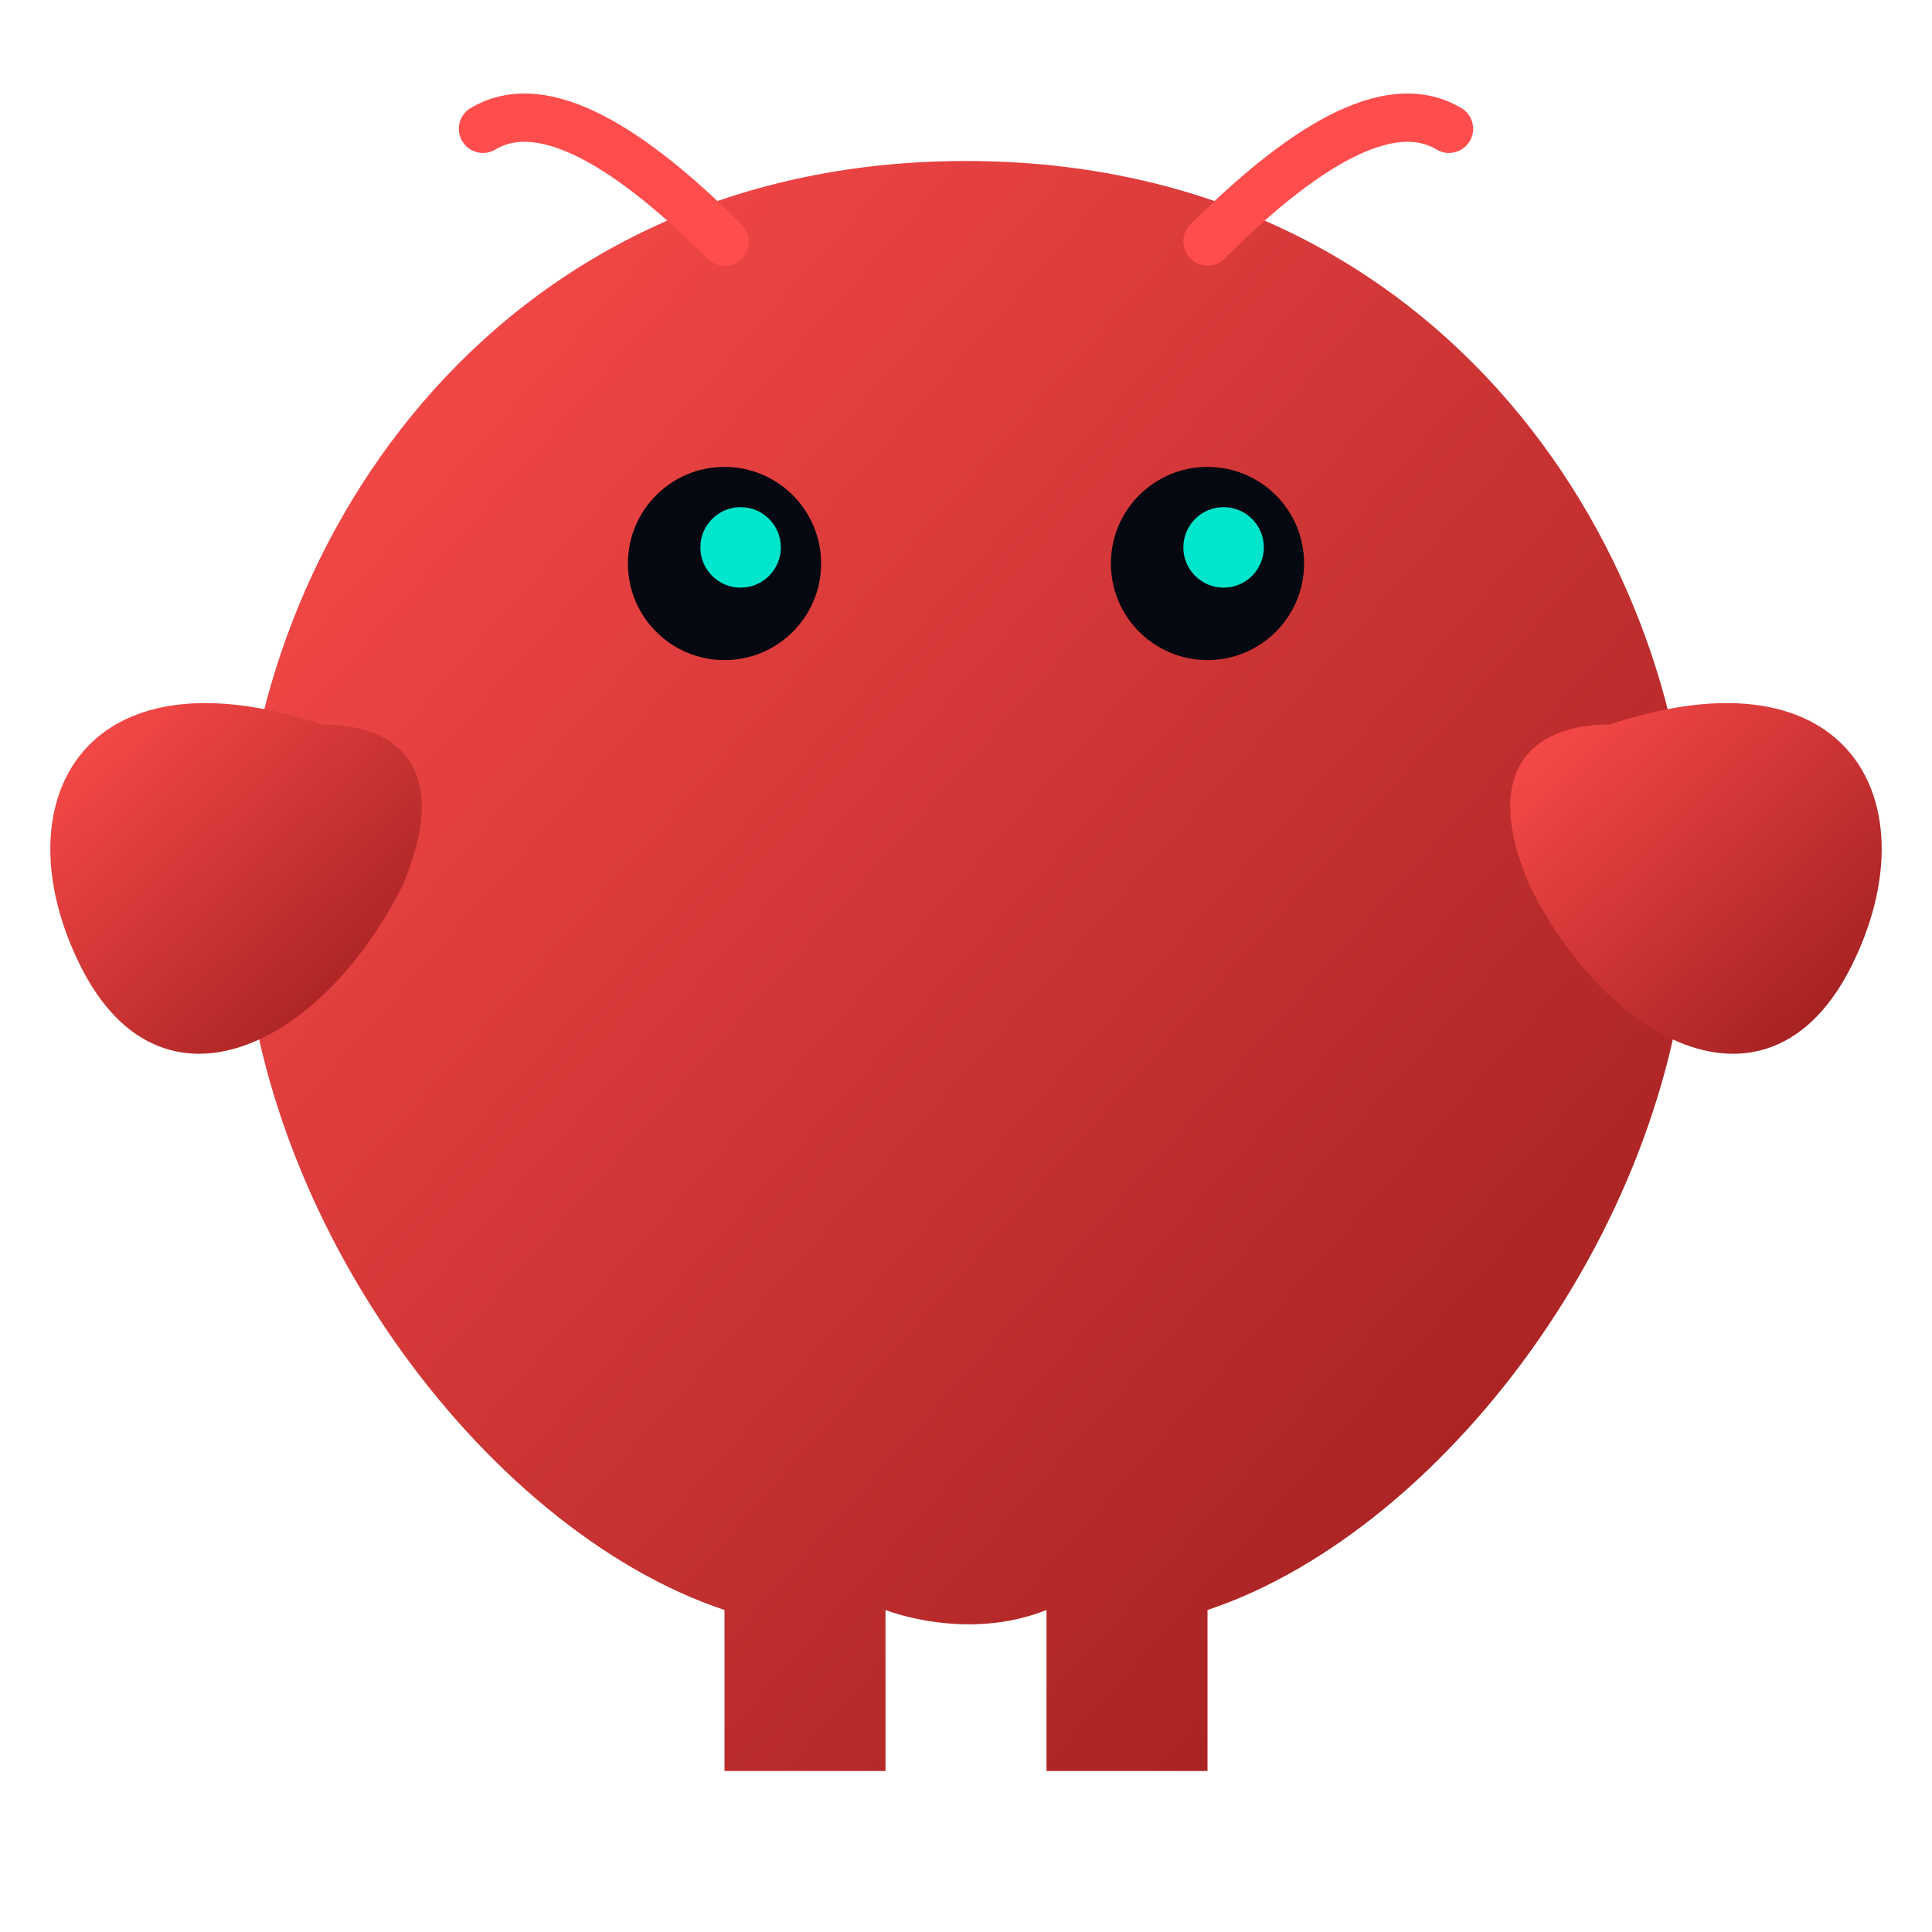
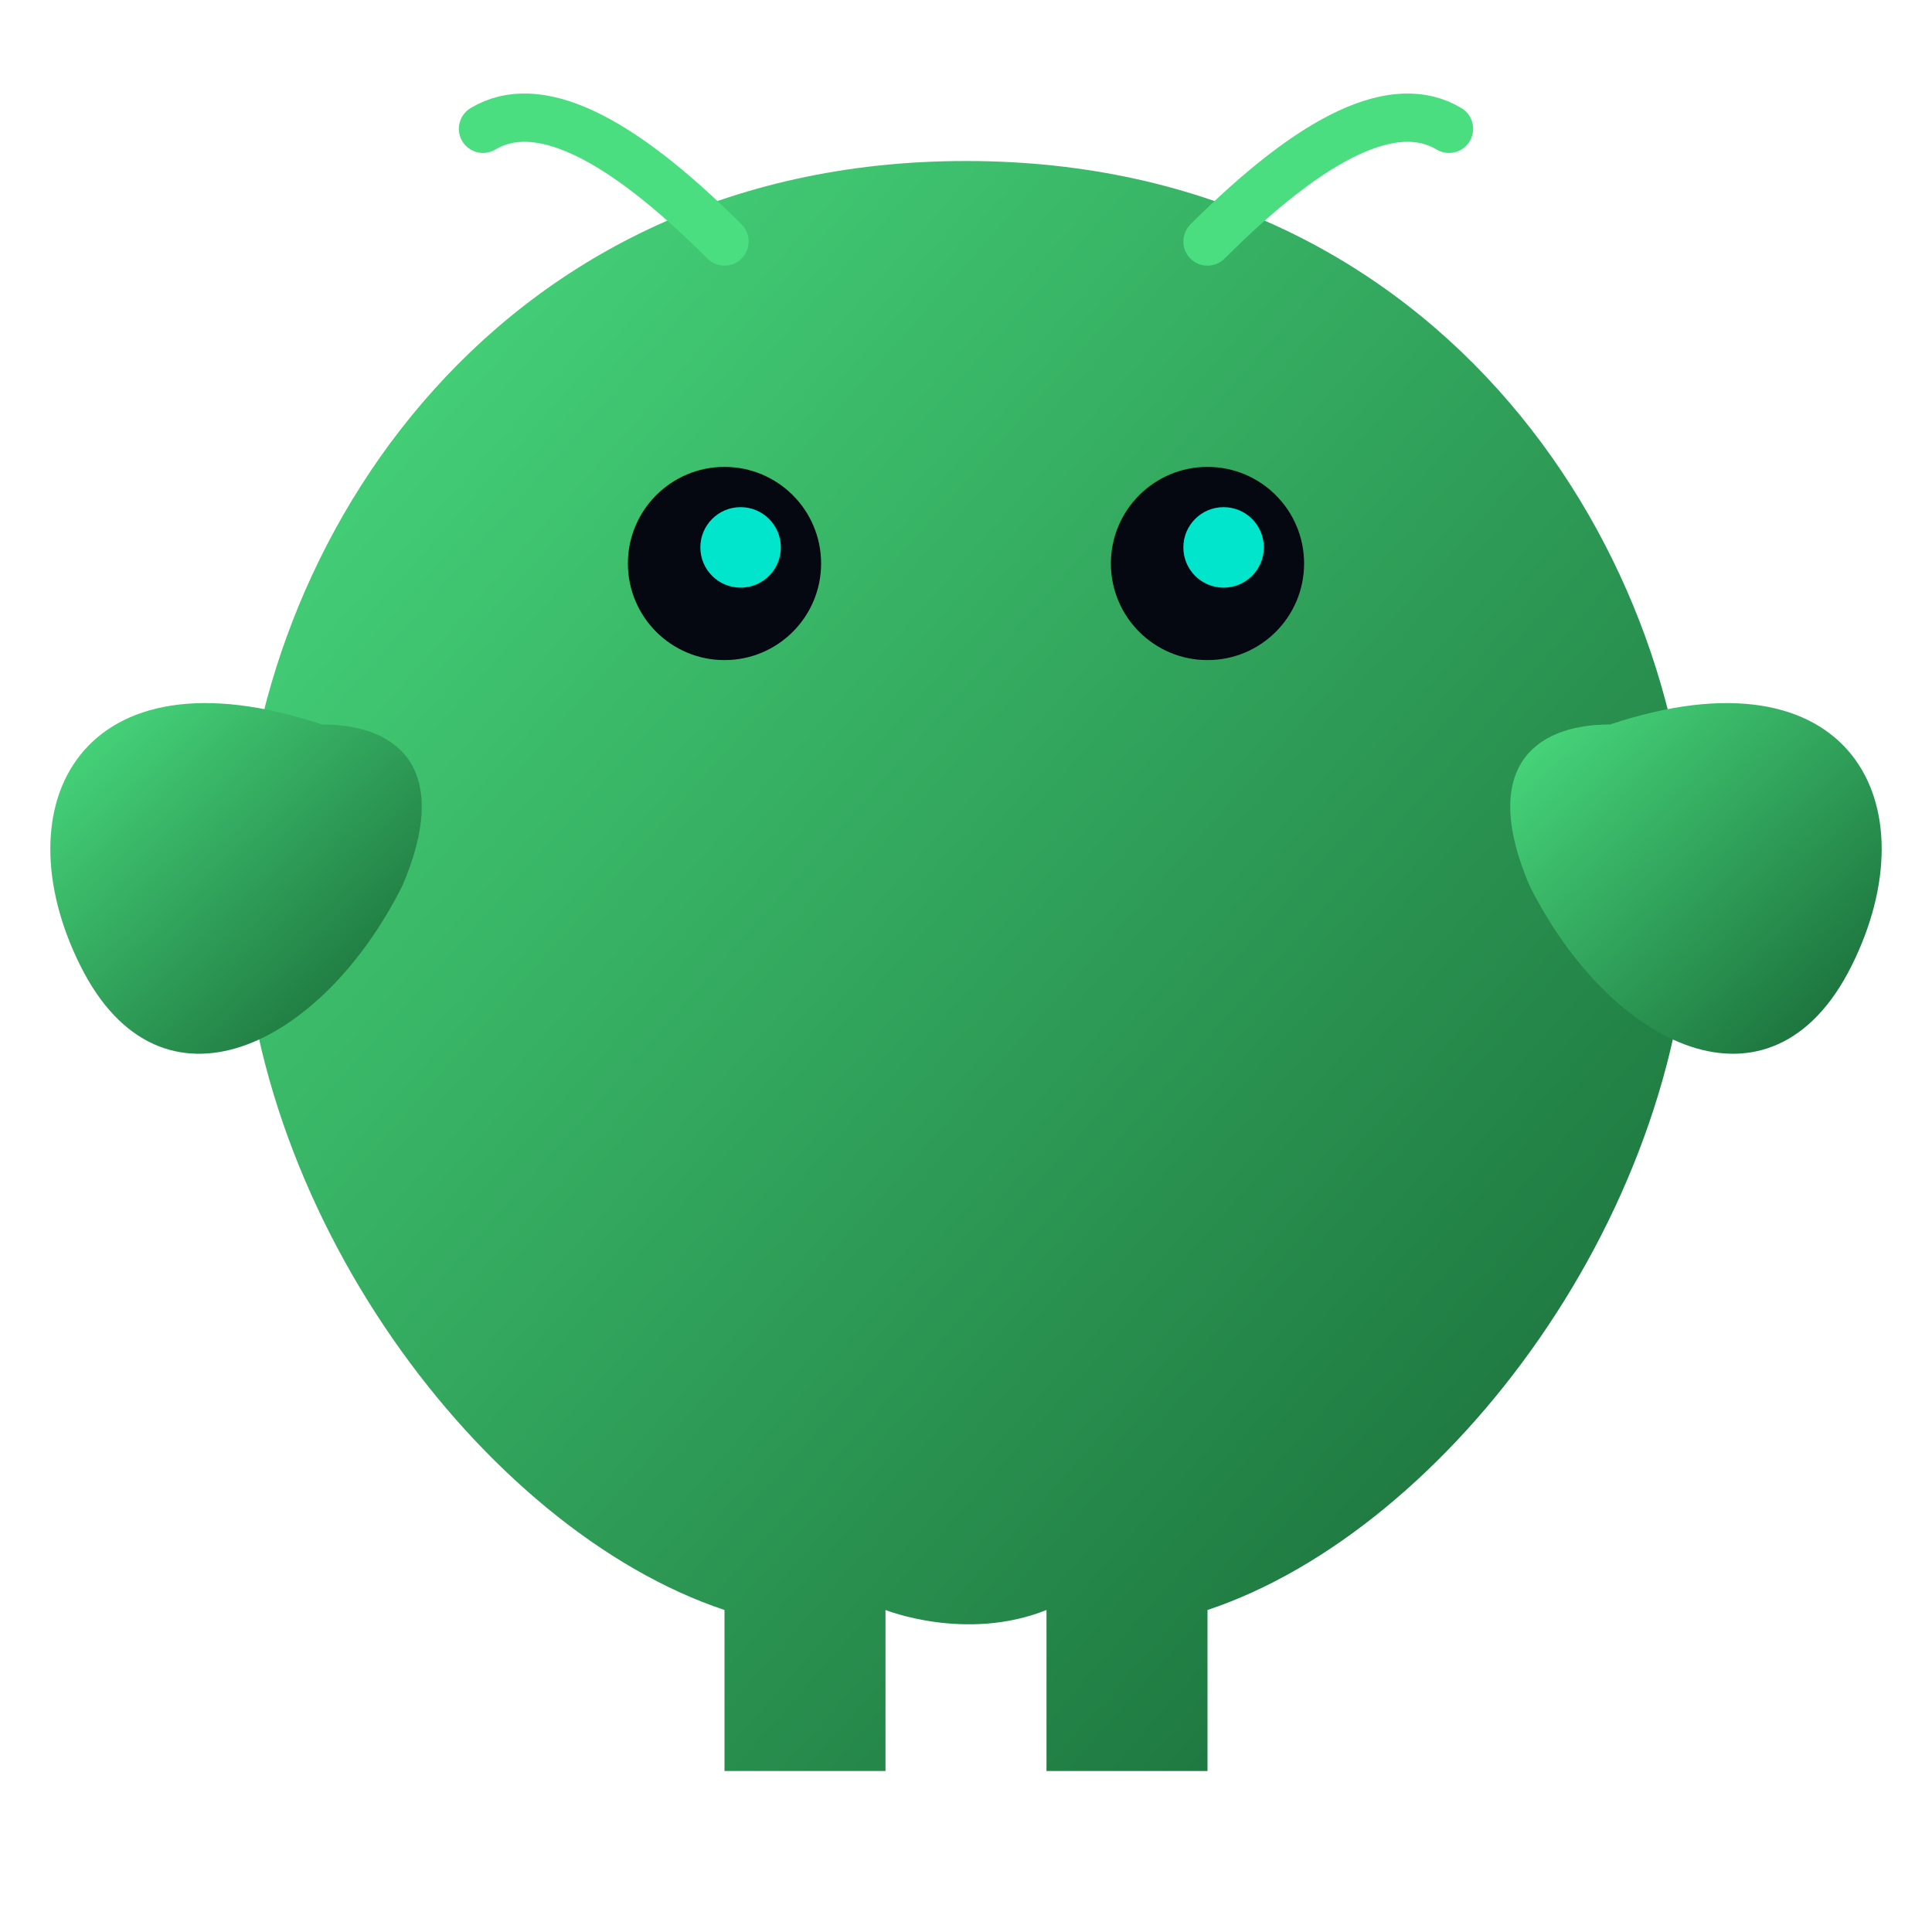
<svg xmlns="http://www.w3.org/2000/svg" viewBox="0 0 120 120" fill="none">
  <defs>
    <linearGradient id="lobster-gradient" x1="0%" y1="0%" x2="100%" y2="100%">
-       <stop offset="0%" stop-color="#ff4d4d" />
-       <stop offset="100%" stop-color="#991b1b" />
+       <stop offset="0%" stop-color="#4ade80" />
+       <stop offset="100%" stop-color="#166534" />
    </linearGradient>
  </defs>
  <path d="M60 10 C30 10 15 35 15 55 C15 75 30 95 45 100 L45 110 L55 110 L55 100 C55 100 60 102 65 100 L65 110 L75 110 L75 100 C90 95 105 75 105 55 C105 35 90 10 60 10Z" fill="url(#lobster-gradient)" />
  <path d="M20 45 C5 40 0 50 5 60 C10 70 20 65 25 55 C28 48 25 45 20 45Z" fill="url(#lobster-gradient)" />
  <path d="M100 45 C115 40 120 50 115 60 C110 70 100 65 95 55 C92 48 95 45 100 45Z" fill="url(#lobster-gradient)" />
-   <path d="M45 15 Q35 5 30 8" stroke="#ff4d4d" stroke-width="3" stroke-linecap="round" />
-   <path d="M75 15 Q85 5 90 8" stroke="#ff4d4d" stroke-width="3" stroke-linecap="round" />
+   <path d="M45 15 Q35 5 30 8" stroke="#4ade80" stroke-width="3" stroke-linecap="round" />
+   <path d="M75 15 Q85 5 90 8" stroke="#4ade80" stroke-width="3" stroke-linecap="round" />
  <circle cx="45" cy="35" r="6" fill="#050810" />
  <circle cx="75" cy="35" r="6" fill="#050810" />
  <circle cx="46" cy="34" r="2.5" fill="#00e5cc" />
  <circle cx="76" cy="34" r="2.5" fill="#00e5cc" />
</svg>
